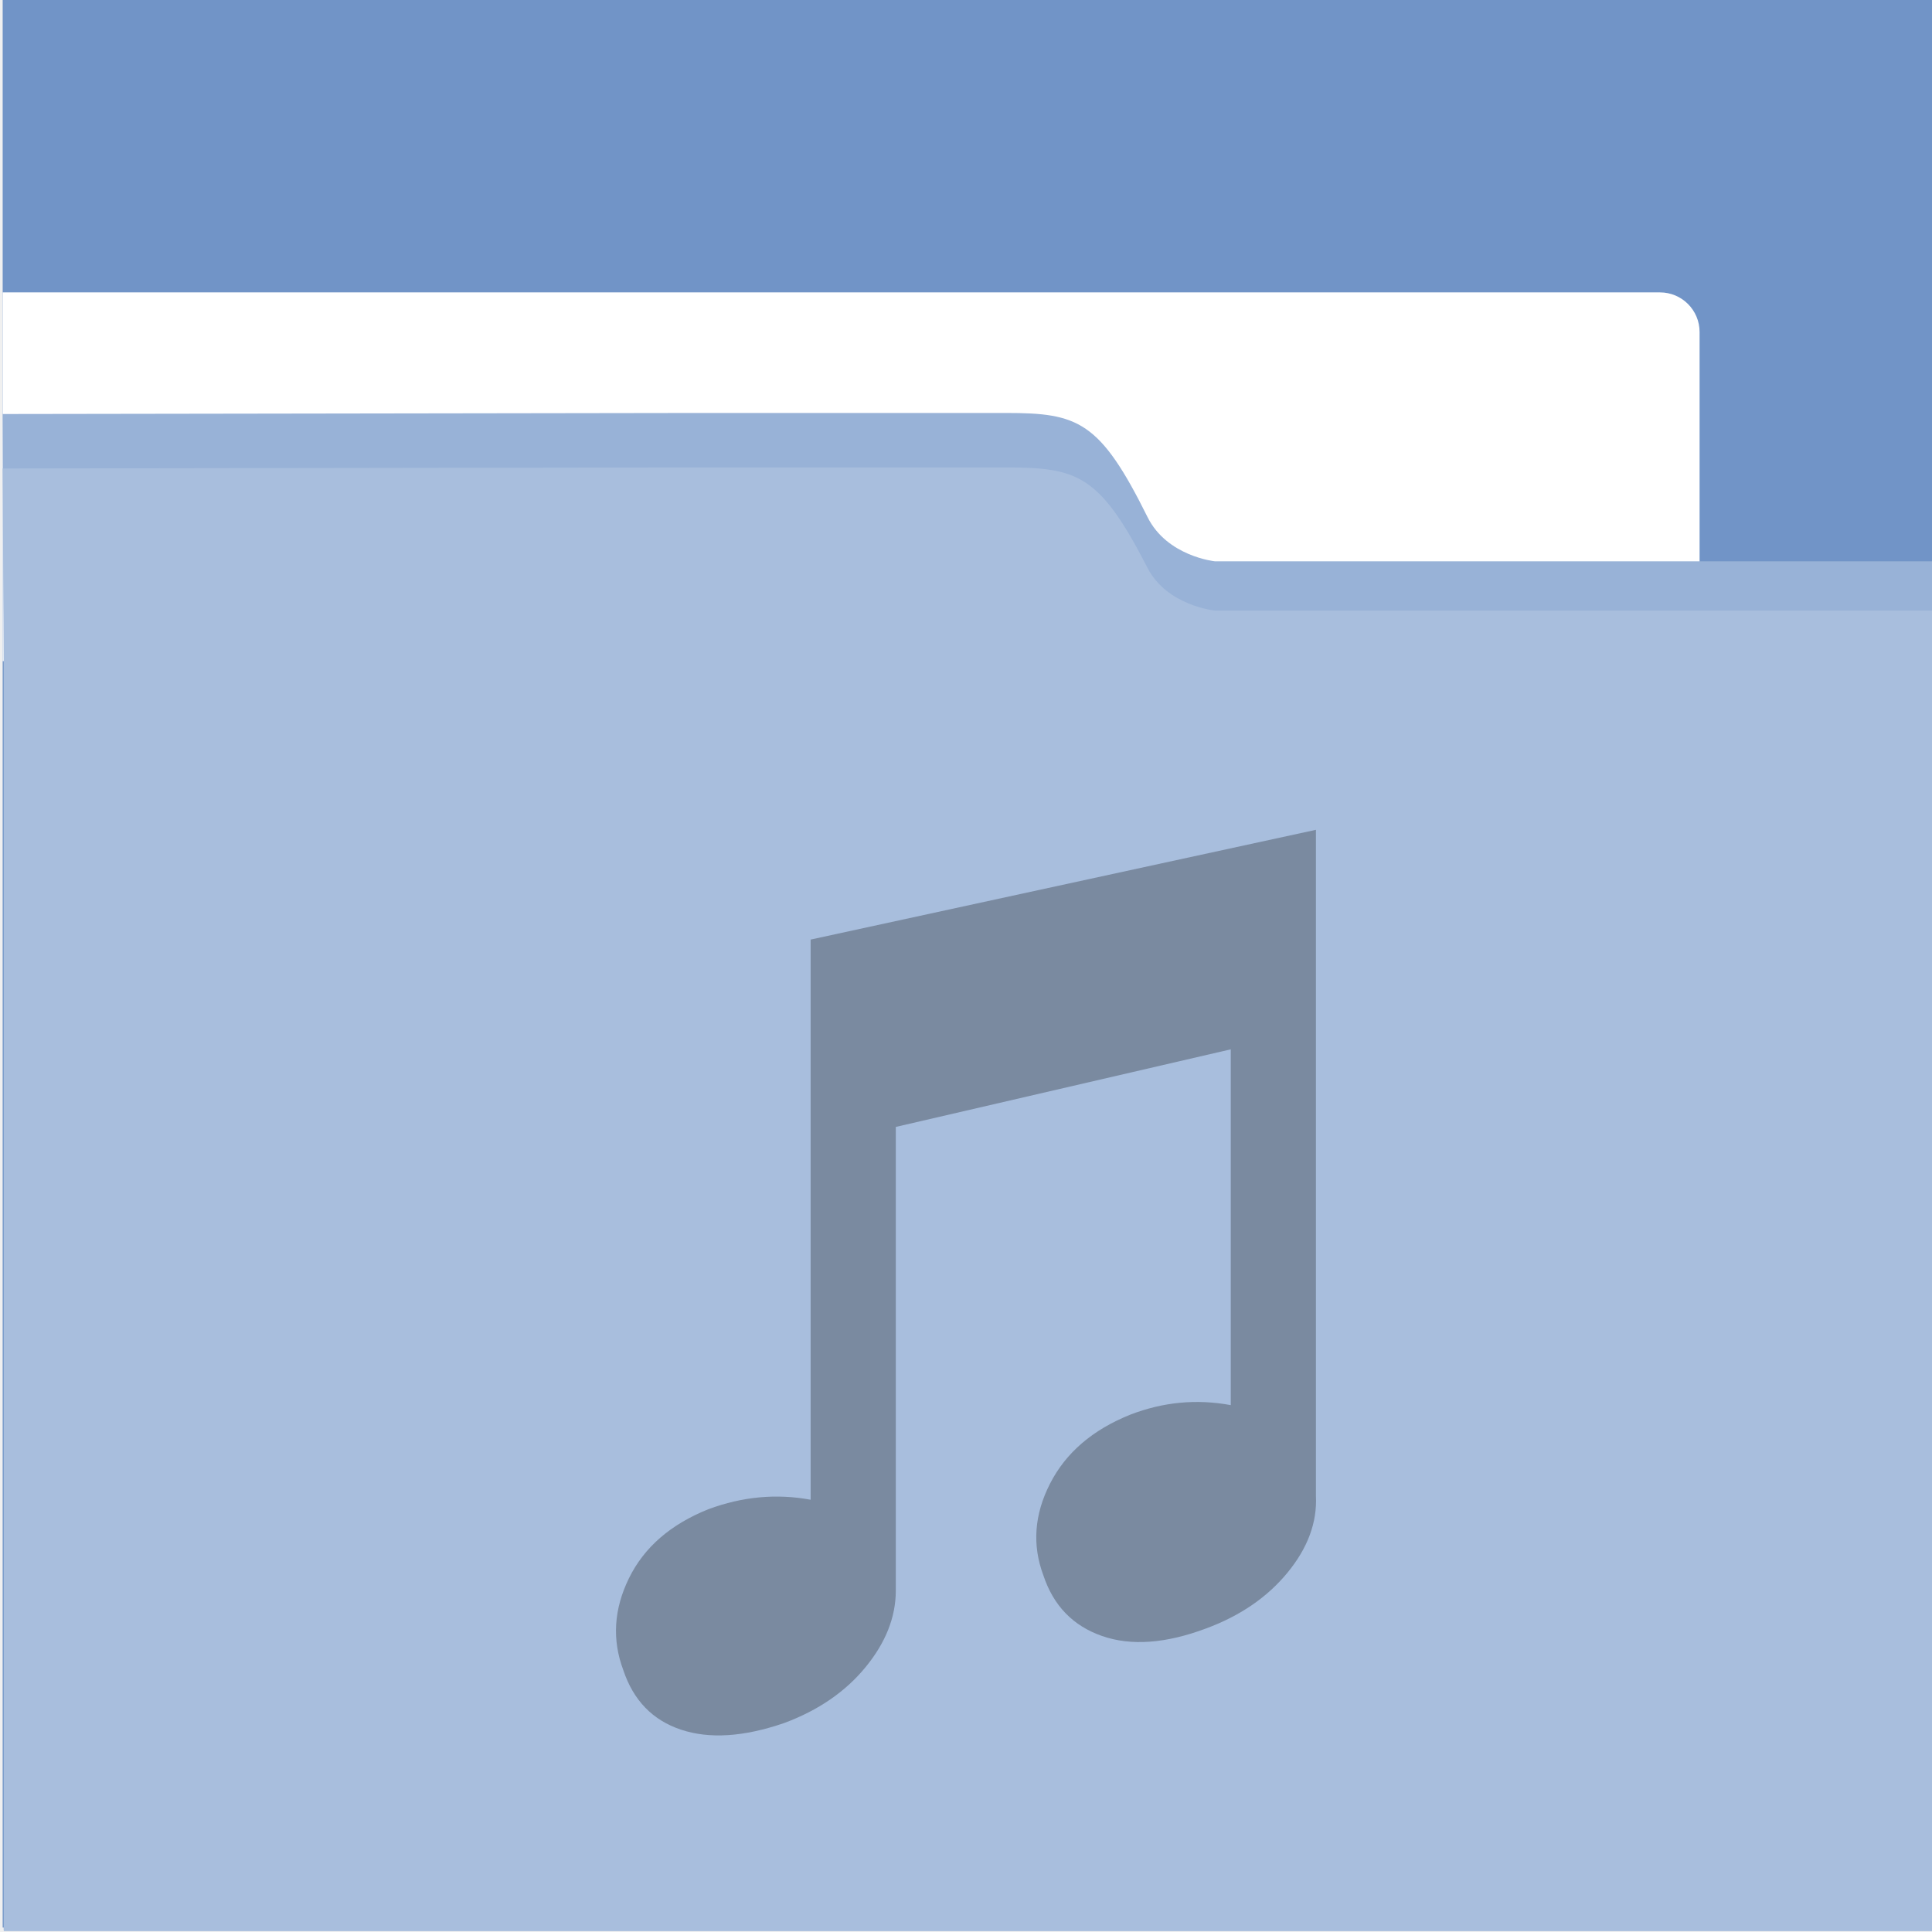
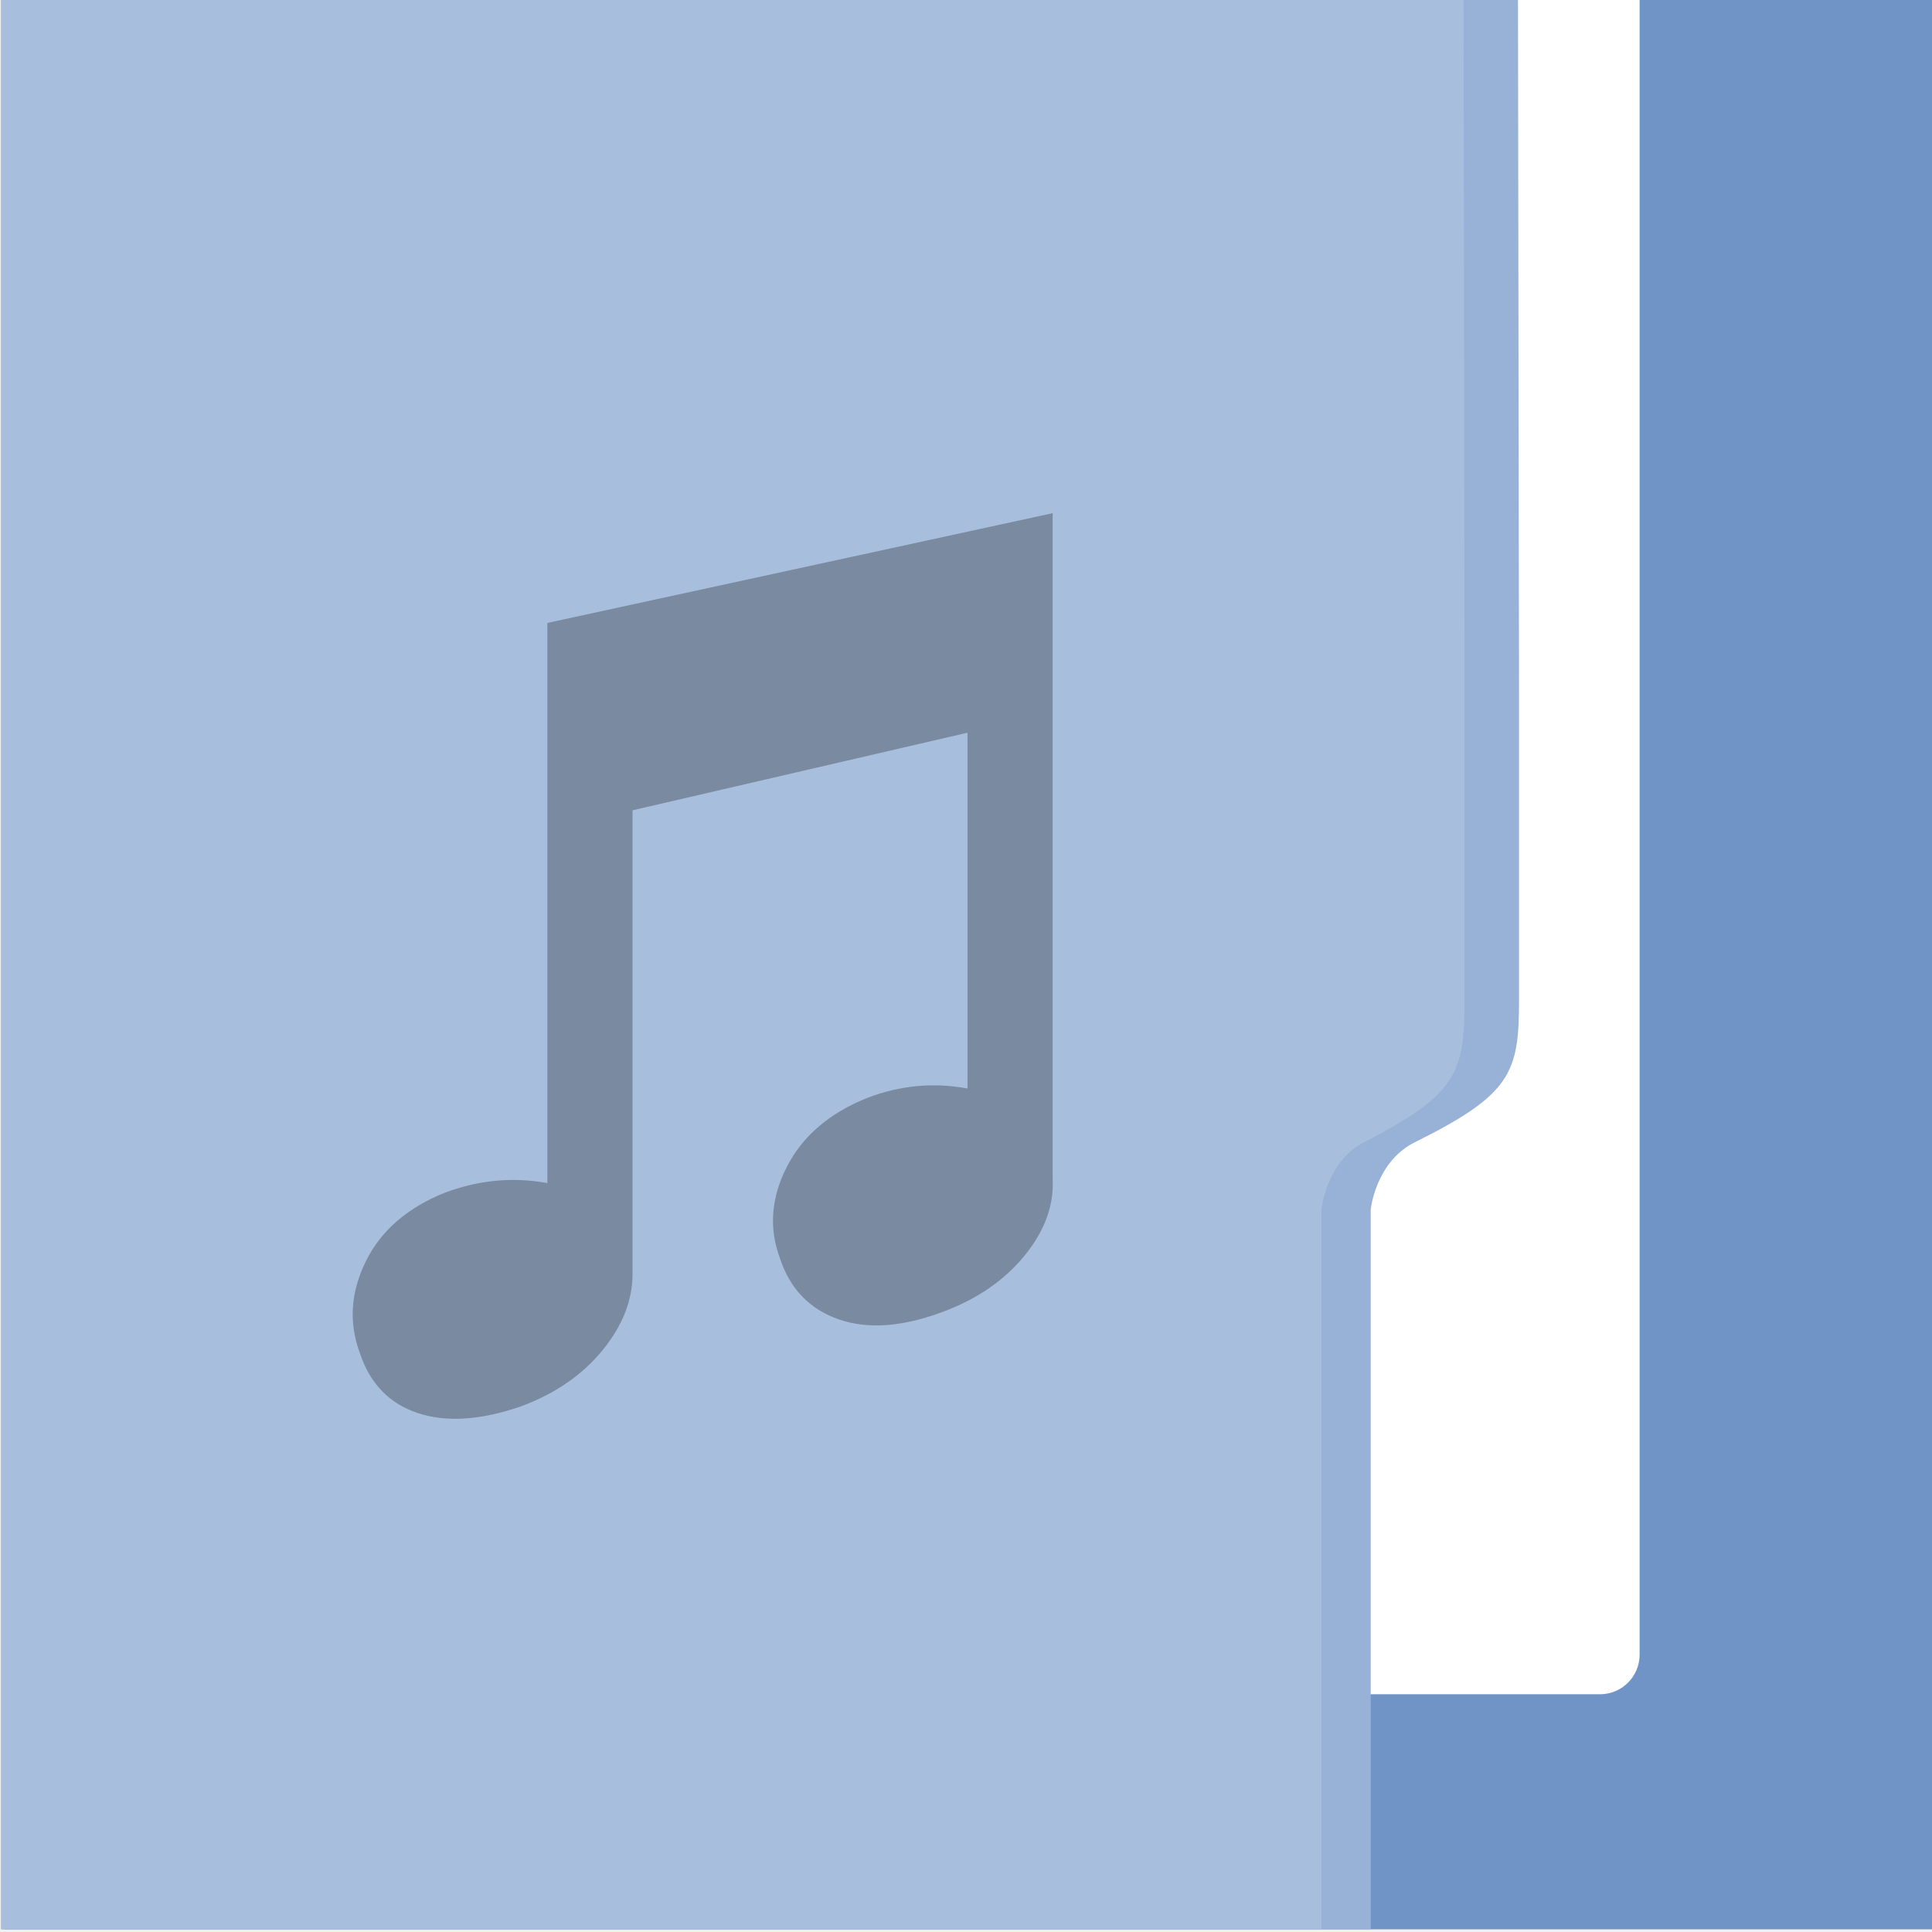
<svg xmlns="http://www.w3.org/2000/svg" xmlns:xlink="http://www.w3.org/1999/xlink" version="1.0" width="96" height="96" id="svg2408">
  <defs id="defs2410">
    <linearGradient gradientTransform="scale(1.005865,0.994169)" gradientUnits="userSpaceOnUse" id="ButtonShadow" y2="7.017" x2="45.448" y1="92.54" x1="45.448">
      <stop offset="0" style="stop-color:#000000;stop-opacity:1" id="stop3750" />
      <stop offset="1" style="stop-color:#000000;stop-opacity:0.588" id="stop3752" />
    </linearGradient>
    <linearGradient id="linearGradient3737">
      <stop offset="0" style="stop-color:#ffffff;stop-opacity:1" id="stop3739" />
      <stop offset="1" style="stop-color:#ffffff;stop-opacity:0" id="stop3741" />
    </linearGradient>
    <filter id="filter3174" color-interpolation-filters="sRGB">
      <feGaussianBlur stdDeviation="1.71" id="feGaussianBlur3176" />
    </filter>
    <linearGradient gradientUnits="userSpaceOnUse" xlink:href="#linearGradient3737" id="linearGradient3188" y2="63.893" x2="36.357" y1="6" x1="36.357" />
    <filter id="filter3794" color-interpolation-filters="sRGB" height="1.384" width="1.384" y="-0.192" x="-0.192">
      <feGaussianBlur stdDeviation="5.28" id="feGaussianBlur3796" />
    </filter>
    <linearGradient gradientUnits="userSpaceOnUse" xlink:href="#linearGradient3737" id="linearGradient3613" y2="138.661" x2="48" y1="20.221" x1="48" />
    <radialGradient gradientTransform="matrix(1.157313,0,0,0.9959077,-7.551021,0.1971319)" gradientUnits="userSpaceOnUse" xlink:href="#linearGradient3737" id="radialGradient3619" fy="90.172" fx="48" r="42" cy="90.172" cx="48" />
    <clipPath id="clipPath3613">
      <rect style="fill:#ffffff;fill-opacity:1;fill-rule:nonzero;stroke:none" id="rect3615" y="6" x="6" ry="6" rx="6" height="84" width="84" />
    </clipPath>
    <linearGradient gradientUnits="userSpaceOnUse" xlink:href="#ButtonColor" id="linearGradient3617" y2="5.988" x2="48" y1="90" x1="48" />
    <linearGradient gradientTransform="matrix(1.017241,0,0,1.017241,-1.103448,-1.103448)" gradientUnits="userSpaceOnUse" id="ButtonColor" y2="5.425" x2="58.65" y1="122" x1="58.65">
      <stop offset="0" style="stop-color:#264b79;stop-opacity:1" id="stop3189" />
      <stop offset="1" style="stop-color:#6087b8;stop-opacity:1" id="stop3191" />
    </linearGradient>
    <linearGradient id="linearGradient4949">
      <stop offset="0" style="stop-color:#ed6800;stop-opacity:1" id="stop4951" />
      <stop offset="1" style="stop-color:#fd9400;stop-opacity:1" id="stop4953" />
    </linearGradient>
    <linearGradient gradientUnits="userSpaceOnUse" xlink:href="#linearGradient39155" id="linearGradient6135" y2="34.375" x2="29.875" y1="18.875" x1="31.188" />
    <linearGradient id="linearGradient39155">
      <stop offset="0" style="stop-color:#ffffff;stop-opacity:1" id="stop39157" />
      <stop offset="1" style="stop-color:#dadada;stop-opacity:1" id="stop39159" />
    </linearGradient>
    <linearGradient id="linearGradient3564">
      <stop offset="0" style="stop-color:#ffffff;stop-opacity:1" id="stop3566" />
      <stop offset="1" style="stop-color:#ffffff;stop-opacity:0" id="stop3568" />
    </linearGradient>
    <linearGradient id="linearGradient4941">
      <stop offset="0" style="stop-color:#3f78c2;stop-opacity:1;" id="stop4943" />
      <stop offset="1" style="stop-color:#2d578e;stop-opacity:1" id="stop4945" />
    </linearGradient>
    <linearGradient id="linearGradient39171">
      <stop offset="0" style="stop-color:#ffffff;stop-opacity:1" id="stop39173" />
      <stop offset="1" style="stop-color:#ffffff;stop-opacity:0" id="stop39175" />
    </linearGradient>
    <linearGradient gradientTransform="matrix(0.6804505,0,0,0.6804505,1.352129,2.255594)" gradientUnits="userSpaceOnUse" xlink:href="#linearGradient39171" id="linearGradient3697" y2="87.236" x2="75.446" y1="27.258" x1="75.446" />
    <radialGradient gradientTransform="matrix(0.6804505,0,0,0.6194422,1.352129,6.368083)" gradientUnits="userSpaceOnUse" xlink:href="#linearGradient4941" id="radialGradient3700" fy="67.409" fx="78.564" r="11.648" cy="67.409" cx="78.564" />
    <linearGradient gradientTransform="matrix(0.09839341,0,0,0.09818547,41.85071,51.03828)" gradientUnits="userSpaceOnUse" xlink:href="#linearGradient3564" id="linearGradient3703" y2="-458.058" x2="190.465" y1="193.332" x1="185.99" />
    <linearGradient gradientTransform="matrix(0.6804505,0,0,0.6804505,1.352129,2.255594)" gradientUnits="userSpaceOnUse" xlink:href="#linearGradient4949" id="linearGradient3707" y2="94.975" x2="79.465" y1="52.146" x1="79.465" />
    <linearGradient gradientTransform="matrix(1.005865,0,0,0.994169,100,0)" gradientUnits="userSpaceOnUse" id="ButtonShadow-0" y2="7.017" x2="45.448" y1="92.54" x1="45.448">
      <stop offset="0" style="stop-color:#000000;stop-opacity:1" id="stop3750-8" />
      <stop offset="1" style="stop-color:#000000;stop-opacity:0.588" id="stop3752-5" />
    </linearGradient>
    <linearGradient gradientTransform="matrix(1.02381,0,0,1.011905,-1.142857,-98.07143)" gradientUnits="userSpaceOnUse" xlink:href="#ButtonShadow-0" id="linearGradient3780" y2="90.239" x2="32.251" y1="6.132" x1="32.251" />
    <linearGradient gradientTransform="matrix(1.02381,0,0,1.011905,-1.142857,-98.07143)" gradientUnits="userSpaceOnUse" xlink:href="#ButtonShadow-0" id="linearGradient3772" y2="90.239" x2="32.251" y1="6.132" x1="32.251" />
    <linearGradient gradientTransform="matrix(1.02381,0,0,1.011905,-1.142857,-98.07143)" gradientUnits="userSpaceOnUse" xlink:href="#ButtonShadow-0" id="linearGradient3725" y2="90.239" x2="32.251" y1="6.132" x1="32.251" />
    <linearGradient gradientTransform="translate(0,-97)" gradientUnits="userSpaceOnUse" xlink:href="#ButtonShadow-0" id="linearGradient3721" y2="90.239" x2="32.251" y1="6.132" x1="32.251" />
    <linearGradient gradientTransform="matrix(1.02381,0,0,1.011905,-1.142857,-98.07143)" gradientUnits="userSpaceOnUse" xlink:href="#ButtonShadow-0" id="linearGradient3059" y2="90.239" x2="32.251" y1="6.132" x1="32.251" />
    <linearGradient y2="87.236" x2="75.446" y1="27.258" x1="75.446" gradientTransform="matrix(0.6804505,0,0,0.6804505,6.38577,-0.1893174)" gradientUnits="userSpaceOnUse" id="linearGradient3057" xlink:href="#linearGradient39171" />
    <radialGradient r="11.648" fy="67.409" fx="78.564" cy="67.409" cx="78.564" gradientTransform="matrix(0.6804505,0,0,0.6194422,1.352129,6.368083)" gradientUnits="userSpaceOnUse" id="radialGradient3060" xlink:href="#linearGradient4941" />
    <linearGradient y2="-458.058" x2="190.465" y1="193.332" x1="185.99" gradientTransform="matrix(0.09839341,0,0,0.09818547,41.85071,51.03828)" gradientUnits="userSpaceOnUse" id="linearGradient3063" xlink:href="#linearGradient3564" />
    <clipPath id="clipPath4419" clipPathUnits="userSpaceOnUse">
      <rect y="0" x="0" height="96" width="96" id="rect4421" style="fill:#305d98;fill-opacity:1;stroke:none" />
    </clipPath>
    <clipPath clipPathUnits="userSpaceOnUse" id="clipPath5548">
      <rect y="0" x="0" height="96" width="96" id="rect5550" style="fill:#3f78c2;fill-opacity:1;stroke:none" />
    </clipPath>
    <filter id="filter4797" style="color-interpolation-filters:sRGB;">
      <feFlood id="feFlood4799" flood-opacity="0.4" flood-color="rgb(0,0,0)" result="flood" />
      <feComposite id="feComposite4801" in2="SourceGraphic" in="flood" operator="in" result="composite1" />
      <feGaussianBlur id="feGaussianBlur4803" in="composite" stdDeviation="3" result="blur" />
      <feOffset id="feOffset4805" dx="-2.41474e-15" dy="-2" result="offset" />
      <feComposite id="feComposite4807" in2="offset" in="SourceGraphic" operator="over" result="composite2" />
    </filter>
    <clipPath clipPathUnits="userSpaceOnUse" id="clipPath3833">
      <rect style="fill:#6b6b6b;fill-opacity:0.304;fill-rule:evenodd;stroke:none" id="rect3835" width="96" height="96" x="0" y="-3.8146973e-06" ry="0" />
    </clipPath>
    <clipPath clipPathUnits="userSpaceOnUse" id="clipPath3837">
      <rect style="fill:#6b6b6b;fill-opacity:0.304;fill-rule:evenodd;stroke:none" id="rect3839" width="96" height="96" x="0" y="-3.8146973e-06" ry="0" />
    </clipPath>
    <clipPath clipPathUnits="userSpaceOnUse" id="clipPath3841">
      <rect style="fill:#6b6b6b;fill-opacity:0.304;fill-rule:evenodd;stroke:none" id="rect3843" width="96" height="96" x="0" y="-3.8146973e-06" ry="0" />
    </clipPath>
    <clipPath clipPathUnits="userSpaceOnUse" id="clipPath3845">
      <rect style="fill:#6b6b6b;fill-opacity:0.304;fill-rule:evenodd;stroke:none" id="rect3847" width="96" height="96" x="0" y="-3.8146973e-06" ry="0" />
    </clipPath>
    <linearGradient id="linearGradient3874">
      <stop id="stop3876" style="stop-color:#ffffff;stop-opacity:1" offset="0" />
      <stop id="stop3878" style="stop-color:#ffffff;stop-opacity:0" offset="1" />
    </linearGradient>
    <linearGradient x1="45.448" y1="80.472" x2="45.448" y2="7.017" id="ButtonShadow-4" gradientUnits="userSpaceOnUse" gradientTransform="matrix(1.005865,0,0,0.994169,0,12)">
      <stop id="stop3750-81" style="stop-color:#000000;stop-opacity:1" offset="0" />
      <stop id="stop3752-0" style="stop-color:#000000;stop-opacity:0.588" offset="1" />
    </linearGradient>
    <filter color-interpolation-filters="sRGB" id="filter3174-1">
      <feGaussianBlur id="feGaussianBlur3176-1" stdDeviation="1.71" />
    </filter>
    <linearGradient x1="45.448" y1="80.472" x2="45.448" y2="5.297" id="linearGradient3664" xlink:href="#ButtonShadow-4" gradientUnits="userSpaceOnUse" gradientTransform="matrix(1.005865,0,0,0.994169,0,12)" />
    <clipPath id="clipPath3860">
      <rect width="84" height="72" rx="6" ry="6" x="6" y="18" id="rect3862" style="fill:#ff00ff;fill-opacity:1;fill-rule:nonzero;stroke:none" />
    </clipPath>
    <filter x="-0.166" y="-0.197" width="1.331" height="1.394" color-interpolation-filters="sRGB" id="filter3870">
      <feGaussianBlur id="feGaussianBlur3872" stdDeviation="5.17" />
    </filter>
    <linearGradient id="linearGradient4384">
      <stop id="stop4386" style="stop-color:#ffffff;stop-opacity:1" offset="0" />
      <stop id="stop4388" style="stop-color:#ffffff;stop-opacity:0" offset="1" />
    </linearGradient>
    <linearGradient x1="48" y1="68" x2="48" y2="-40" id="linearGradient3094" xlink:href="#linearGradient4384" gradientUnits="userSpaceOnUse" gradientTransform="matrix(1,0,0,-1,0,92)" />
    <linearGradient x1="48.022" y1="29" x2="48.022" y2="81.481" id="linearGradient3123" xlink:href="#linearGradient3874" gradientUnits="userSpaceOnUse" />
    <linearGradient id="linearGradient3637">
      <stop id="stop3645" style="stop-color:#f0f0f0;stop-opacity:1" offset="0" />
      <stop id="stop3641" style="stop-color:#f5f5f5;stop-opacity:1" offset="1" />
    </linearGradient>
    <linearGradient x1="19.946" y1="28.252" x2="19.946" y2="18.048" id="linearGradient4122" xlink:href="#linearGradient3637" gradientUnits="userSpaceOnUse" gradientTransform="translate(0,-4)" />
    <linearGradient x1="45.448" y1="80.472" x2="45.448" y2="7.017" id="ButtonShadow-6" gradientUnits="userSpaceOnUse" gradientTransform="matrix(1.005865,0,0,0.994169,0,12)">
      <stop id="stop3750-6" style="stop-color:#000000;stop-opacity:1" offset="0" />
      <stop id="stop3752-4" style="stop-color:#000000;stop-opacity:0.588" offset="1" />
    </linearGradient>
    <linearGradient x1="45" y1="92" x2="45" y2="7" id="linearGradient4093" xlink:href="#ButtonShadow-6" gradientUnits="userSpaceOnUse" />
    <linearGradient x1="45" y1="92" x2="45" y2="7" id="linearGradient4079" xlink:href="#ButtonShadow-6" gradientUnits="userSpaceOnUse" />
    <linearGradient x1="45" y1="92" x2="45" y2="7" id="linearGradient4071" xlink:href="#ButtonShadow-6" gradientUnits="userSpaceOnUse" />
    <linearGradient x1="43" y1="91" x2="43" y2="7" id="linearGradient4061" xlink:href="#ButtonShadow-6" gradientUnits="userSpaceOnUse" />
    <linearGradient x1="45" y1="92" x2="45" y2="7" id="linearGradient4171" xlink:href="#ButtonShadow-6" gradientUnits="userSpaceOnUse" />
    <linearGradient x1="90" y1="88" x2="48" y2="88" id="linearGradient4086-7" xlink:href="#linearGradient3892-1" gradientUnits="userSpaceOnUse" gradientTransform="translate(0,10)" spreadMethod="reflect" />
    <linearGradient id="linearGradient3892-1">
      <stop id="stop3894-1" style="stop-color:#000000;stop-opacity:0.588" offset="0" />
      <stop id="stop3896-5" style="stop-color:#000000;stop-opacity:0.471" offset="0.118" />
      <stop id="stop3898-9" style="stop-color:#000000;stop-opacity:0.392" offset="0.238" />
      <stop id="stop3900-7" style="stop-color:#000000;stop-opacity:0.314" offset="1" />
    </linearGradient>
    <linearGradient x1="11.794" y1="3.213" x2="11.794" y2="20.137" id="linearGradient3317-8" gradientUnits="userSpaceOnUse" gradientTransform="scale(1.059853,0.9435274)">
      <stop id="stop3319-4" style="stop-color:#c6953a;stop-opacity:1" offset="0" />
      <stop id="stop3321-8" style="stop-color:#ab7a1f;stop-opacity:1" offset="1" />
    </linearGradient>
    <linearGradient x1="34.86" y1="16.275" x2="34.86" y2="26.987" id="linearGradient3105-1" xlink:href="#linearGradient4008" gradientUnits="userSpaceOnUse" gradientTransform="matrix(0.72,0,0,0.72,1.92,-5.52)" />
    <linearGradient x1="48.036" y1="25.911" x2="48.036" y2="85.821" id="linearGradient4053" xlink:href="#linearGradient3317-8" gradientUnits="userSpaceOnUse" />
    <linearGradient x1="48" y1="78" x2="48" y2="17" id="linearGradient4070" xlink:href="#linearGradient4075-1" gradientUnits="userSpaceOnUse" gradientTransform="translate(0,8)" />
    <linearGradient id="linearGradient4075-1">
      <stop id="stop4077-99" style="stop-color:#6e92c6;stop-opacity:1" offset="0" />
      <stop id="stop4079-1" style="stop-color:#afc2df;stop-opacity:1" offset="1" />
    </linearGradient>
    <linearGradient id="linearGradient4008">
      <stop id="stop4010" style="stop-color:#99b2d7;stop-opacity:1" offset="0" />
      <stop id="stop3895-8" style="stop-color:#7e9dcc;stop-opacity:1" offset="0.75" />
      <stop id="stop4014" style="stop-color:#5880bc;stop-opacity:1" offset="1" />
    </linearGradient>
    <clipPath id="clipPath3081" clipPathUnits="userSpaceOnUse">
      <rect y="-9.1440882e-09" x="0" height="96" width="96" id="rect3083" style="fill:#264a78;fill-opacity:1;stroke:none" />
    </clipPath>
    <filter style="color-interpolation-filters:sRGB;" id="filter4797-9">
      <feFlood result="flood" flood-color="rgb(0,0,0)" flood-opacity="0.4" id="feFlood4799-9" />
      <feComposite result="composite1" operator="in" in="flood" in2="SourceGraphic" id="feComposite4801-4" />
      <feGaussianBlur result="blur" stdDeviation="3" in="composite" id="feGaussianBlur4803-8" />
      <feOffset result="offset" dy="-2" dx="-2.41474e-15" id="feOffset4805-1" />
      <feComposite result="composite2" operator="over" in="SourceGraphic" in2="offset" id="feComposite4807-6" />
    </filter>
    <clipPath id="clipPath5548-8" clipPathUnits="userSpaceOnUse">
      <rect style="fill:#3f78c2;fill-opacity:1;stroke:none" id="rect5550-9" width="96" height="96" x="0" y="0" />
    </clipPath>
    <clipPath clipPathUnits="userSpaceOnUse" id="clipPath4419-4">
      <rect style="fill:#305d98;fill-opacity:1;stroke:none" id="rect4421-6" width="96" height="96" x="0" y="0" />
    </clipPath>
    <linearGradient xlink:href="#linearGradient3564-9" id="linearGradient3063-0" gradientUnits="userSpaceOnUse" gradientTransform="matrix(0.09839341,0,0,0.09818547,41.85071,51.03828)" x1="185.99" y1="193.332" x2="190.465" y2="-458.058" />
    <radialGradient xlink:href="#linearGradient4941-5" id="radialGradient3060-5" gradientUnits="userSpaceOnUse" gradientTransform="matrix(0.6804505,0,0,0.6194422,1.352129,6.368083)" cx="78.564" cy="67.409" fx="78.564" fy="67.409" r="11.648" />
    <linearGradient xlink:href="#linearGradient39171-4" id="linearGradient3057-4" gradientUnits="userSpaceOnUse" gradientTransform="matrix(0.6804505,0,0,0.6804505,6.38577,-0.1893174)" x1="75.446" y1="27.258" x2="75.446" y2="87.236" />
    <linearGradient x1="32.251" y1="6.132" x2="32.251" y2="90.239" id="linearGradient3059-3" xlink:href="#ButtonShadow-0-0" gradientUnits="userSpaceOnUse" gradientTransform="matrix(1.02381,0,0,1.011905,-1.142857,-98.07143)" />
    <linearGradient x1="32.251" y1="6.132" x2="32.251" y2="90.239" id="linearGradient3721-8" xlink:href="#ButtonShadow-0-0" gradientUnits="userSpaceOnUse" gradientTransform="translate(0,-97)" />
    <linearGradient x1="32.251" y1="6.132" x2="32.251" y2="90.239" id="linearGradient3725-4" xlink:href="#ButtonShadow-0-0" gradientUnits="userSpaceOnUse" gradientTransform="matrix(1.02381,0,0,1.011905,-1.142857,-98.07143)" />
    <linearGradient x1="32.251" y1="6.132" x2="32.251" y2="90.239" id="linearGradient3772-6" xlink:href="#ButtonShadow-0-0" gradientUnits="userSpaceOnUse" gradientTransform="matrix(1.02381,0,0,1.011905,-1.142857,-98.07143)" />
    <linearGradient x1="32.251" y1="6.132" x2="32.251" y2="90.239" id="linearGradient3780-0" xlink:href="#ButtonShadow-0-0" gradientUnits="userSpaceOnUse" gradientTransform="matrix(1.02381,0,0,1.011905,-1.142857,-98.07143)" />
    <linearGradient x1="45.448" y1="92.54" x2="45.448" y2="7.017" id="ButtonShadow-0-0" gradientUnits="userSpaceOnUse" gradientTransform="matrix(1.005865,0,0,0.994169,100,0)">
      <stop id="stop3750-8-9" style="stop-color:#000000;stop-opacity:1" offset="0" />
      <stop id="stop3752-5-0" style="stop-color:#000000;stop-opacity:0.588" offset="1" />
    </linearGradient>
    <linearGradient x1="79.465" y1="52.146" x2="79.465" y2="94.975" id="linearGradient3707-1" xlink:href="#linearGradient4949-8" gradientUnits="userSpaceOnUse" gradientTransform="matrix(0.6804505,0,0,0.6804505,1.352129,2.255594)" />
    <linearGradient x1="185.99" y1="193.332" x2="190.465" y2="-458.058" id="linearGradient3703-0" xlink:href="#linearGradient3564-9" gradientUnits="userSpaceOnUse" gradientTransform="matrix(0.09839341,0,0,0.09818547,41.85071,51.03828)" />
    <radialGradient cx="78.564" cy="67.409" r="11.648" fx="78.564" fy="67.409" id="radialGradient3700-5" xlink:href="#linearGradient4941-5" gradientUnits="userSpaceOnUse" gradientTransform="matrix(0.6804505,0,0,0.6194422,1.352129,6.368083)" />
    <linearGradient x1="75.446" y1="27.258" x2="75.446" y2="87.236" id="linearGradient3697-2" xlink:href="#linearGradient39171-4" gradientUnits="userSpaceOnUse" gradientTransform="matrix(0.6804505,0,0,0.6804505,1.352129,2.255594)" />
    <linearGradient id="linearGradient39171-4">
      <stop id="stop39173-9" style="stop-color:#ffffff;stop-opacity:1" offset="0" />
      <stop id="stop39175-8" style="stop-color:#ffffff;stop-opacity:0" offset="1" />
    </linearGradient>
    <linearGradient id="linearGradient4941-5">
      <stop id="stop4943-9" style="stop-color:#3f78c2;stop-opacity:1;" offset="0" />
      <stop id="stop4945-4" style="stop-color:#2d578e;stop-opacity:1" offset="1" />
    </linearGradient>
    <linearGradient id="linearGradient3564-9">
      <stop id="stop3566-2" style="stop-color:#ffffff;stop-opacity:1" offset="0" />
      <stop id="stop3568-0" style="stop-color:#ffffff;stop-opacity:0" offset="1" />
    </linearGradient>
    <linearGradient id="linearGradient39155-0">
      <stop id="stop39157-0" style="stop-color:#ffffff;stop-opacity:1" offset="0" />
      <stop id="stop39159-4" style="stop-color:#dadada;stop-opacity:1" offset="1" />
    </linearGradient>
    <linearGradient x1="31.188" y1="18.875" x2="29.875" y2="34.375" id="linearGradient6135-3" xlink:href="#linearGradient39155-0" gradientUnits="userSpaceOnUse" />
    <linearGradient id="linearGradient4949-8">
      <stop id="stop4951-1" style="stop-color:#ed6800;stop-opacity:1" offset="0" />
      <stop id="stop4953-6" style="stop-color:#fd9400;stop-opacity:1" offset="1" />
    </linearGradient>
    <linearGradient x1="58.65" y1="122" x2="58.65" y2="5.425" id="ButtonColor-0" gradientUnits="userSpaceOnUse" gradientTransform="matrix(1.017241,0,0,1.017241,-1.103448,-1.103448)">
      <stop id="stop3189-5" style="stop-color:#264b79;stop-opacity:1" offset="0" />
      <stop id="stop3191-7" style="stop-color:#6087b8;stop-opacity:1" offset="1" />
    </linearGradient>
    <linearGradient x1="48" y1="90" x2="48" y2="5.988" id="linearGradient3617-5" xlink:href="#ButtonColor-0" gradientUnits="userSpaceOnUse" />
    <clipPath id="clipPath3613-2">
      <rect width="84" height="84" rx="6" ry="6" x="6" y="6" id="rect3615-8" style="fill:#ffffff;fill-opacity:1;fill-rule:nonzero;stroke:none" />
    </clipPath>
    <radialGradient cx="48" cy="90.172" r="42" fx="48" fy="90.172" id="radialGradient3619-5" xlink:href="#linearGradient3737-3" gradientUnits="userSpaceOnUse" gradientTransform="matrix(1.157313,0,0,0.9959077,-7.551021,0.1971319)" />
    <linearGradient x1="48" y1="20.221" x2="48" y2="138.661" id="linearGradient3613-8" xlink:href="#linearGradient3737-3" gradientUnits="userSpaceOnUse" />
    <filter x="-0.192" y="-0.192" width="1.384" height="1.384" color-interpolation-filters="sRGB" id="filter3794-7">
      <feGaussianBlur id="feGaussianBlur3796-9" stdDeviation="5.28" />
    </filter>
    <linearGradient x1="36.357" y1="6" x2="36.357" y2="63.893" id="linearGradient3188-3" xlink:href="#linearGradient3737-3" gradientUnits="userSpaceOnUse" />
    <filter color-interpolation-filters="sRGB" id="filter3174-0">
      <feGaussianBlur id="feGaussianBlur3176-6" stdDeviation="1.71" />
    </filter>
    <linearGradient id="linearGradient3737-3">
      <stop id="stop3739-8" style="stop-color:#ffffff;stop-opacity:1" offset="0" />
      <stop id="stop3741-6" style="stop-color:#ffffff;stop-opacity:0" offset="1" />
    </linearGradient>
    <linearGradient x1="45.448" y1="92.54" x2="45.448" y2="7.017" id="ButtonShadow-2" gradientUnits="userSpaceOnUse" gradientTransform="scale(1.005865,0.994169)">
      <stop id="stop3750-9" style="stop-color:#000000;stop-opacity:1" offset="0" />
      <stop id="stop3752-7" style="stop-color:#000000;stop-opacity:0.588" offset="1" />
    </linearGradient>
    <clipPath id="clipPath3081-7" clipPathUnits="userSpaceOnUse">
      <rect y="-9.1440882e-09" x="0" height="96" width="96" id="rect3083-0" style="fill:#264a78;fill-opacity:1;stroke:none" />
    </clipPath>
    <filter style="color-interpolation-filters:sRGB;" id="filter4797-8">
      <feFlood result="flood" flood-color="rgb(0,0,0)" flood-opacity="0.4" id="feFlood4799-7" />
      <feComposite result="composite1" operator="in" in="flood" in2="SourceGraphic" id="feComposite4801-2" />
      <feGaussianBlur result="blur" stdDeviation="3" in="composite" id="feGaussianBlur4803-3" />
      <feOffset result="offset" dy="-2" dx="-2.41474e-15" id="feOffset4805-9" />
      <feComposite result="composite2" operator="over" in="SourceGraphic" in2="offset" id="feComposite4807-9" />
    </filter>
    <clipPath id="clipPath5548-1" clipPathUnits="userSpaceOnUse">
      <rect style="fill:#3f78c2;fill-opacity:1;stroke:none" id="rect5550-96" width="96" height="96" x="0" y="0" />
    </clipPath>
    <clipPath clipPathUnits="userSpaceOnUse" id="clipPath4419-5">
      <rect style="fill:#305d98;fill-opacity:1;stroke:none" id="rect4421-69" width="96" height="96" x="0" y="0" />
    </clipPath>
    <linearGradient xlink:href="#linearGradient3564-4" id="linearGradient3063-03" gradientUnits="userSpaceOnUse" gradientTransform="matrix(0.09839341,0,0,0.09818547,41.85071,51.03828)" x1="185.99" y1="193.332" x2="190.465" y2="-458.058" />
    <radialGradient xlink:href="#linearGradient4941-4" id="radialGradient3060-9" gradientUnits="userSpaceOnUse" gradientTransform="matrix(0.6804505,0,0,0.6194422,1.352129,6.368083)" cx="78.564" cy="67.409" fx="78.564" fy="67.409" r="11.648" />
    <linearGradient xlink:href="#linearGradient39171-7" id="linearGradient3057-1" gradientUnits="userSpaceOnUse" gradientTransform="matrix(0.6804505,0,0,0.6804505,6.38577,-0.1893174)" x1="75.446" y1="27.258" x2="75.446" y2="87.236" />
    <linearGradient x1="32.251" y1="6.132" x2="32.251" y2="90.239" id="linearGradient3059-5" xlink:href="#ButtonShadow-0-4" gradientUnits="userSpaceOnUse" gradientTransform="matrix(1.02381,0,0,1.011905,-1.142857,-98.07143)" />
    <linearGradient x1="32.251" y1="6.132" x2="32.251" y2="90.239" id="linearGradient3721-5" xlink:href="#ButtonShadow-0-4" gradientUnits="userSpaceOnUse" gradientTransform="translate(0,-97)" />
    <linearGradient x1="32.251" y1="6.132" x2="32.251" y2="90.239" id="linearGradient3725-8" xlink:href="#ButtonShadow-0-4" gradientUnits="userSpaceOnUse" gradientTransform="matrix(1.02381,0,0,1.011905,-1.142857,-98.07143)" />
    <linearGradient x1="32.251" y1="6.132" x2="32.251" y2="90.239" id="linearGradient3772-9" xlink:href="#ButtonShadow-0-4" gradientUnits="userSpaceOnUse" gradientTransform="matrix(1.02381,0,0,1.011905,-1.142857,-98.07143)" />
    <linearGradient x1="32.251" y1="6.132" x2="32.251" y2="90.239" id="linearGradient3780-5" xlink:href="#ButtonShadow-0-4" gradientUnits="userSpaceOnUse" gradientTransform="matrix(1.02381,0,0,1.011905,-1.142857,-98.07143)" />
    <linearGradient x1="45.448" y1="92.54" x2="45.448" y2="7.017" id="ButtonShadow-0-4" gradientUnits="userSpaceOnUse" gradientTransform="matrix(1.005865,0,0,0.994169,100,0)">
      <stop id="stop3750-8-4" style="stop-color:#000000;stop-opacity:1" offset="0" />
      <stop id="stop3752-5-6" style="stop-color:#000000;stop-opacity:0.588" offset="1" />
    </linearGradient>
    <linearGradient x1="79.465" y1="52.146" x2="79.465" y2="94.975" id="linearGradient3707-19" xlink:href="#linearGradient4949-5" gradientUnits="userSpaceOnUse" gradientTransform="matrix(0.6804505,0,0,0.6804505,1.352129,2.255594)" />
    <linearGradient x1="185.99" y1="193.332" x2="190.465" y2="-458.058" id="linearGradient3703-6" xlink:href="#linearGradient3564-4" gradientUnits="userSpaceOnUse" gradientTransform="matrix(0.09839341,0,0,0.09818547,41.85071,51.03828)" />
    <radialGradient cx="78.564" cy="67.409" r="11.648" fx="78.564" fy="67.409" id="radialGradient3700-7" xlink:href="#linearGradient4941-4" gradientUnits="userSpaceOnUse" gradientTransform="matrix(0.6804505,0,0,0.6194422,1.352129,6.368083)" />
    <linearGradient x1="75.446" y1="27.258" x2="75.446" y2="87.236" id="linearGradient3697-3" xlink:href="#linearGradient39171-7" gradientUnits="userSpaceOnUse" gradientTransform="matrix(0.6804505,0,0,0.6804505,1.352129,2.255594)" />
    <linearGradient id="linearGradient39171-7">
      <stop id="stop39173-2" style="stop-color:#ffffff;stop-opacity:1" offset="0" />
      <stop id="stop39175-9" style="stop-color:#ffffff;stop-opacity:0" offset="1" />
    </linearGradient>
    <linearGradient id="linearGradient4941-4">
      <stop id="stop4943-5" style="stop-color:#3f78c2;stop-opacity:1;" offset="0" />
      <stop id="stop4945-2" style="stop-color:#2d578e;stop-opacity:1" offset="1" />
    </linearGradient>
    <linearGradient id="linearGradient3564-4">
      <stop id="stop3566-4" style="stop-color:#ffffff;stop-opacity:1" offset="0" />
      <stop id="stop3568-5" style="stop-color:#ffffff;stop-opacity:0" offset="1" />
    </linearGradient>
    <linearGradient id="linearGradient39155-4">
      <stop id="stop39157-4" style="stop-color:#ffffff;stop-opacity:1" offset="0" />
      <stop id="stop39159-1" style="stop-color:#dadada;stop-opacity:1" offset="1" />
    </linearGradient>
    <linearGradient x1="31.188" y1="18.875" x2="29.875" y2="34.375" id="linearGradient6135-6" xlink:href="#linearGradient39155-4" gradientUnits="userSpaceOnUse" />
    <linearGradient id="linearGradient4949-5">
      <stop id="stop4951-2" style="stop-color:#ed6800;stop-opacity:1" offset="0" />
      <stop id="stop4953-4" style="stop-color:#fd9400;stop-opacity:1" offset="1" />
    </linearGradient>
    <linearGradient x1="58.65" y1="122" x2="58.65" y2="5.425" id="ButtonColor-6" gradientUnits="userSpaceOnUse" gradientTransform="matrix(1.017241,0,0,1.017241,-1.103448,-1.103448)">
      <stop id="stop3189-3" style="stop-color:#264b79;stop-opacity:1" offset="0" />
      <stop id="stop3191-4" style="stop-color:#6087b8;stop-opacity:1" offset="1" />
    </linearGradient>
    <linearGradient x1="48" y1="90" x2="48" y2="5.988" id="linearGradient3617-0" xlink:href="#ButtonColor-6" gradientUnits="userSpaceOnUse" />
    <clipPath id="clipPath3613-3">
      <rect width="84" height="84" rx="6" ry="6" x="6" y="6" id="rect3615-0" style="fill:#ffffff;fill-opacity:1;fill-rule:nonzero;stroke:none" />
    </clipPath>
    <radialGradient cx="48" cy="90.172" r="42" fx="48" fy="90.172" id="radialGradient3619-9" xlink:href="#linearGradient3737-5" gradientUnits="userSpaceOnUse" gradientTransform="matrix(1.157313,0,0,0.9959077,-7.551021,0.1971319)" />
    <linearGradient x1="48" y1="20.221" x2="48" y2="138.661" id="linearGradient3613-7" xlink:href="#linearGradient3737-5" gradientUnits="userSpaceOnUse" />
    <filter x="-0.192" y="-0.192" width="1.384" height="1.384" color-interpolation-filters="sRGB" id="filter3794-8">
      <feGaussianBlur id="feGaussianBlur3796-3" stdDeviation="5.28" />
    </filter>
    <linearGradient x1="36.357" y1="6" x2="36.357" y2="63.893" id="linearGradient3188-0" xlink:href="#linearGradient3737-5" gradientUnits="userSpaceOnUse" />
    <filter color-interpolation-filters="sRGB" id="filter3174-6">
      <feGaussianBlur id="feGaussianBlur3176-5" stdDeviation="1.71" />
    </filter>
    <linearGradient id="linearGradient3737-5">
      <stop id="stop3739-6" style="stop-color:#ffffff;stop-opacity:1" offset="0" />
      <stop id="stop3741-4" style="stop-color:#ffffff;stop-opacity:0" offset="1" />
    </linearGradient>
    <linearGradient x1="45.448" y1="92.54" x2="45.448" y2="7.017" id="ButtonShadow-8" gradientUnits="userSpaceOnUse" gradientTransform="scale(1.005865,0.994169)">
      <stop id="stop3750-4" style="stop-color:#000000;stop-opacity:1" offset="0" />
      <stop id="stop3752-07" style="stop-color:#000000;stop-opacity:0.588" offset="1" />
    </linearGradient>
    <linearGradient xlink:href="#ButtonShadow-8" id="linearGradient4825" gradientUnits="userSpaceOnUse" gradientTransform="scale(1.005865,0.994169)" x1="45.448" y1="92.54" x2="45.448" y2="7.017" />
    <clipPath id="clipPath3081-8" clipPathUnits="userSpaceOnUse">
      <rect y="-9.1440882e-09" x="0" height="96" width="96" id="rect3083-9" style="fill:#264a78;fill-opacity:1;stroke:none" />
    </clipPath>
    <filter style="color-interpolation-filters:sRGB;" id="filter4797-1">
      <feFlood result="flood" flood-color="rgb(0,0,0)" flood-opacity="0.4" id="feFlood4799-8" />
      <feComposite result="composite1" operator="in" in="flood" in2="SourceGraphic" id="feComposite4801-7" />
      <feGaussianBlur result="blur" stdDeviation="3" in="composite" id="feGaussianBlur4803-2" />
      <feOffset result="offset" dy="-2" dx="-2.41474e-15" id="feOffset4805-4" />
      <feComposite result="composite2" operator="over" in="SourceGraphic" in2="offset" id="feComposite4807-66" />
    </filter>
    <clipPath id="clipPath5548-2" clipPathUnits="userSpaceOnUse">
      <rect style="fill:#3f78c2;fill-opacity:1;stroke:none" id="rect5550-2" width="96" height="96" x="0" y="0" />
    </clipPath>
    <clipPath clipPathUnits="userSpaceOnUse" id="clipPath4419-2">
      <rect style="fill:#305d98;fill-opacity:1;stroke:none" id="rect4421-4" width="96" height="96" x="0" y="0" />
    </clipPath>
    <linearGradient xlink:href="#linearGradient3564-2" id="linearGradient3063-01" gradientUnits="userSpaceOnUse" gradientTransform="matrix(0.09839341,0,0,0.09818547,41.85071,51.03828)" x1="185.99" y1="193.332" x2="190.465" y2="-458.058" />
    <radialGradient xlink:href="#linearGradient4941-6" id="radialGradient3060-51" gradientUnits="userSpaceOnUse" gradientTransform="matrix(0.6804505,0,0,0.6194422,1.352129,6.368083)" cx="78.564" cy="67.409" fx="78.564" fy="67.409" r="11.648" />
    <linearGradient xlink:href="#linearGradient39171-6" id="linearGradient3057-8" gradientUnits="userSpaceOnUse" gradientTransform="matrix(0.6804505,0,0,0.6804505,6.38577,-0.1893174)" x1="75.446" y1="27.258" x2="75.446" y2="87.236" />
    <linearGradient x1="32.251" y1="6.132" x2="32.251" y2="90.239" id="linearGradient3059-0" xlink:href="#ButtonShadow-0-9" gradientUnits="userSpaceOnUse" gradientTransform="matrix(1.02381,0,0,1.011905,-1.142857,-98.07143)" />
    <linearGradient x1="32.251" y1="6.132" x2="32.251" y2="90.239" id="linearGradient3721-3" xlink:href="#ButtonShadow-0-9" gradientUnits="userSpaceOnUse" gradientTransform="translate(0,-97)" />
    <linearGradient x1="32.251" y1="6.132" x2="32.251" y2="90.239" id="linearGradient3725-3" xlink:href="#ButtonShadow-0-9" gradientUnits="userSpaceOnUse" gradientTransform="matrix(1.02381,0,0,1.011905,-1.142857,-98.07143)" />
    <linearGradient x1="32.251" y1="6.132" x2="32.251" y2="90.239" id="linearGradient3772-94" xlink:href="#ButtonShadow-0-9" gradientUnits="userSpaceOnUse" gradientTransform="matrix(1.02381,0,0,1.011905,-1.142857,-98.07143)" />
    <linearGradient x1="32.251" y1="6.132" x2="32.251" y2="90.239" id="linearGradient3780-6" xlink:href="#ButtonShadow-0-9" gradientUnits="userSpaceOnUse" gradientTransform="matrix(1.02381,0,0,1.011905,-1.142857,-98.07143)" />
    <linearGradient x1="45.448" y1="92.54" x2="45.448" y2="7.017" id="ButtonShadow-0-9" gradientUnits="userSpaceOnUse" gradientTransform="matrix(1.005865,0,0,0.994169,100,0)">
      <stop id="stop3750-8-8" style="stop-color:#000000;stop-opacity:1" offset="0" />
      <stop id="stop3752-5-7" style="stop-color:#000000;stop-opacity:0.588" offset="1" />
    </linearGradient>
    <linearGradient x1="79.465" y1="52.146" x2="79.465" y2="94.975" id="linearGradient3707-5" xlink:href="#linearGradient4949-7" gradientUnits="userSpaceOnUse" gradientTransform="matrix(0.6804505,0,0,0.6804505,1.352129,2.255594)" />
    <linearGradient x1="185.99" y1="193.332" x2="190.465" y2="-458.058" id="linearGradient3703-1" xlink:href="#linearGradient3564-2" gradientUnits="userSpaceOnUse" gradientTransform="matrix(0.09839341,0,0,0.09818547,41.85071,51.03828)" />
    <radialGradient cx="78.564" cy="67.409" r="11.648" fx="78.564" fy="67.409" id="radialGradient3700-51" xlink:href="#linearGradient4941-6" gradientUnits="userSpaceOnUse" gradientTransform="matrix(0.6804505,0,0,0.6194422,1.352129,6.368083)" />
    <linearGradient x1="75.446" y1="27.258" x2="75.446" y2="87.236" id="linearGradient3697-20" xlink:href="#linearGradient39171-6" gradientUnits="userSpaceOnUse" gradientTransform="matrix(0.6804505,0,0,0.6804505,1.352129,2.255594)" />
    <linearGradient id="linearGradient39171-6">
      <stop id="stop39173-7" style="stop-color:#ffffff;stop-opacity:1" offset="0" />
      <stop id="stop39175-2" style="stop-color:#ffffff;stop-opacity:0" offset="1" />
    </linearGradient>
    <linearGradient id="linearGradient4941-6">
      <stop id="stop4943-55" style="stop-color:#3f78c2;stop-opacity:1;" offset="0" />
      <stop id="stop4945-1" style="stop-color:#2d578e;stop-opacity:1" offset="1" />
    </linearGradient>
    <linearGradient id="linearGradient3564-2">
      <stop id="stop3566-1" style="stop-color:#ffffff;stop-opacity:1" offset="0" />
      <stop id="stop3568-9" style="stop-color:#ffffff;stop-opacity:0" offset="1" />
    </linearGradient>
    <linearGradient id="linearGradient39155-02">
      <stop id="stop39157-3" style="stop-color:#ffffff;stop-opacity:1" offset="0" />
      <stop id="stop39159-9" style="stop-color:#dadada;stop-opacity:1" offset="1" />
    </linearGradient>
    <linearGradient x1="31.188" y1="18.875" x2="29.875" y2="34.375" id="linearGradient6135-0" xlink:href="#linearGradient39155-02" gradientUnits="userSpaceOnUse" />
    <linearGradient id="linearGradient4949-7">
      <stop id="stop4951-4" style="stop-color:#ed6800;stop-opacity:1" offset="0" />
      <stop id="stop4953-43" style="stop-color:#fd9400;stop-opacity:1" offset="1" />
    </linearGradient>
    <linearGradient x1="58.65" y1="122" x2="58.65" y2="5.425" id="ButtonColor-4" gradientUnits="userSpaceOnUse" gradientTransform="matrix(1.017241,0,0,1.017241,-1.103448,-1.103448)">
      <stop id="stop3189-1" style="stop-color:#264b79;stop-opacity:1" offset="0" />
      <stop id="stop3191-5" style="stop-color:#6087b8;stop-opacity:1" offset="1" />
    </linearGradient>
    <linearGradient x1="48" y1="90" x2="48" y2="5.988" id="linearGradient3617-1" xlink:href="#ButtonColor-4" gradientUnits="userSpaceOnUse" />
    <clipPath id="clipPath3613-8">
      <rect width="84" height="84" rx="6" ry="6" x="6" y="6" id="rect3615-7" style="fill:#ffffff;fill-opacity:1;fill-rule:nonzero;stroke:none" />
    </clipPath>
    <radialGradient cx="48" cy="90.172" r="42" fx="48" fy="90.172" id="radialGradient3619-0" xlink:href="#linearGradient3737-8" gradientUnits="userSpaceOnUse" gradientTransform="matrix(1.157313,0,0,0.9959077,-7.551021,0.1971319)" />
    <linearGradient x1="48" y1="20.221" x2="48" y2="138.661" id="linearGradient3613-79" xlink:href="#linearGradient3737-8" gradientUnits="userSpaceOnUse" />
    <filter x="-0.192" y="-0.192" width="1.384" height="1.384" color-interpolation-filters="sRGB" id="filter3794-5">
      <feGaussianBlur id="feGaussianBlur3796-31" stdDeviation="5.28" />
    </filter>
    <linearGradient x1="36.357" y1="6" x2="36.357" y2="63.893" id="linearGradient3188-00" xlink:href="#linearGradient3737-8" gradientUnits="userSpaceOnUse" />
    <filter color-interpolation-filters="sRGB" id="filter3174-3">
      <feGaussianBlur id="feGaussianBlur3176-9" stdDeviation="1.71" />
    </filter>
    <linearGradient id="linearGradient3737-8">
      <stop id="stop3739-4" style="stop-color:#ffffff;stop-opacity:1" offset="0" />
      <stop id="stop3741-45" style="stop-color:#ffffff;stop-opacity:0" offset="1" />
    </linearGradient>
    <linearGradient x1="45.448" y1="92.54" x2="45.448" y2="7.017" id="ButtonShadow-9" gradientUnits="userSpaceOnUse" gradientTransform="scale(1.005865,0.994169)">
      <stop id="stop3750-0" style="stop-color:#000000;stop-opacity:1" offset="0" />
      <stop id="stop3752-6" style="stop-color:#000000;stop-opacity:0.588" offset="1" />
    </linearGradient>
  </defs>
  <g style="display:none" id="layer2">
    <rect style="opacity:0.9;fill:url(#ButtonShadow);fill-opacity:1;fill-rule:nonzero;stroke:none;filter:url(#filter3174)" id="rect3745" y="7" x="5" ry="6" rx="6" height="85" width="86" />
  </g>
-   <g id="g3307" transform="translate(0.1325825,-0.2209692)">
+   <g id="g3307" transform="matrix(0,1,-1,0,96.22097,-0.1325817)">
    <g id="layer2-1" style="display:none">
      <rect width="86" height="85" rx="6" ry="6" x="5" y="7" id="rect3745-1" style="opacity:0.9;fill:url(#ButtonShadow-2);fill-opacity:1;fill-rule:nonzero;stroke:none;filter:url(#filter3174-0)" />
    </g>
    <rect style="fill:#7194c7;fill-opacity:1;stroke:none" id="rect3864-0" width="96" height="96" x="0" y="0" />
    <rect transform="translate(0,5.656854)" clip-path="url(#clipPath3081)" ry="1.968" y="9.093" x="-13.775" height="18.323" width="98.094" id="rect3048-2" style="fill:#ffffff;fill-opacity:1;fill-rule:evenodd;stroke:none" />
    <path style="fill:#98b2d7;fill-opacity:1;stroke:none" d="m 0.054,30.956 0,65.165 95.946,0 0,-68.01 -35.771,0 c 0,0 -2.372,-0.243 -3.342,-2.198 -2.368,-4.775 -3.45,-5.172 -7.032,-5.172 0,0 -8.674,0 -15.318,-3.1e-5 C 32.875,20.741 0,20.793 0,20.793 z" id="path4459-9" />
    <path id="path3832-2" d="m 0.054,33.304 0,62.873 95.946,0 0,-65.618 -35.771,0 c 0,0 -2.372,-0.234 -3.342,-2.121 -2.368,-4.607 -3.45,-4.99 -7.032,-4.99 0,0 -8.674,0 -15.318,-3e-5 C 32.875,23.448 0,23.499 0,23.499 z" style="fill:#a8bedd;fill-opacity:1;stroke:none" />
  </g>
  <g style="display:none" id="layer2-6" transform="translate(-158,-15.5)">
    <path id="rect3745-6" d="m 11,7 74,0 c 3.324,0 6,2.676 6,6 l 0,73 c 0,3.324 -2.676,6 -6,6 L 11,92 C 7.676,92 5,89.324 5,86 L 5,13 C 5,9.676 7.676,7 11,7 z" style="opacity:0.9;fill:url(#linearGradient4825);fill-opacity:1;fill-rule:nonzero;stroke:none;filter:url(#filter3174-6)" />
  </g>
  <g style="display:none" id="layer2-9" transform="translate(-153,-8.499998)">
    <rect style="opacity:0.9;fill:url(#ButtonShadow-9);fill-opacity:1;fill-rule:nonzero;stroke:none;filter:url(#filter3174-3)" id="rect3745-0" y="7" x="5" ry="6" rx="6" height="85" width="86" />
  </g>
-   <path d="m 40.28,46.687 c 0,0 25.108,-5.454 25.108,-5.454 0,0 0,33.101 0,33.101 0.063,1.317 -0.408,2.586 -1.411,3.808 -1.003,1.222 -2.351,2.147 -4.044,2.774 -2.006,0.752 -3.73,0.878 -5.172,0.376 -1.442,-0.502 -2.414,-1.505 -2.915,-3.009 -0.564,-1.505 -0.455,-3.025 0.329,-4.561 0.784,-1.536 2.116,-2.68 3.997,-3.432 1.63,-0.627 3.291,-0.784 4.984,-0.47 0,0 0,-17.679 0,-17.679 0,0 -16.644,3.855 -16.644,3.855 0,0 0,23.039 0,23.039 0,1.317 -0.502,2.586 -1.505,3.808 -1.003,1.222 -2.351,2.147 -4.044,2.774 -2.006,0.69 -3.714,0.799 -5.125,0.329 -1.411,-0.47 -2.367,-1.458 -2.868,-2.962 -0.564,-1.505 -0.47,-3.025 0.282,-4.561 0.752,-1.536 2.069,-2.68 3.95,-3.432 1.693,-0.627 3.385,-0.784 5.078,-0.47 0,0 0,-27.835 0,-27.835 0,0 0,0 0,0" id="path3896" style="fill:#000000;fill-opacity:0.275" />
+   <path d="m 27.198,30.954 c 0,0 25.108,-5.454 25.108,-5.454 0,0 0,33.101 0,33.101 0.063,1.317 -0.408,2.586 -1.411,3.808 -1.003,1.222 -2.351,2.147 -4.044,2.774 -2.006,0.752 -3.73,0.878 -5.172,0.376 -1.442,-0.502 -2.414,-1.505 -2.915,-3.009 -0.564,-1.505 -0.455,-3.025 0.329,-4.561 0.784,-1.536 2.116,-2.68 3.997,-3.432 1.63,-0.627 3.291,-0.784 4.984,-0.47 0,0 0,-17.679 0,-17.679 0,0 -16.644,3.855 -16.644,3.855 0,0 0,23.039 0,23.039 0,1.317 -0.502,2.586 -1.505,3.808 -1.003,1.222 -2.351,2.147 -4.044,2.774 -2.006,0.69 -3.714,0.799 -5.125,0.329 -1.411,-0.47 -2.367,-1.458 -2.868,-2.962 -0.564,-1.505 -0.47,-3.025 0.282,-4.561 0.752,-1.536 2.069,-2.68 3.95,-3.432 1.693,-0.627 3.385,-0.784 5.078,-0.47 0,0 0,-27.835 0,-27.835 0,0 0,0 0,0" id="path3896" style="fill:#000000;fill-opacity:0.275" />
</svg>
